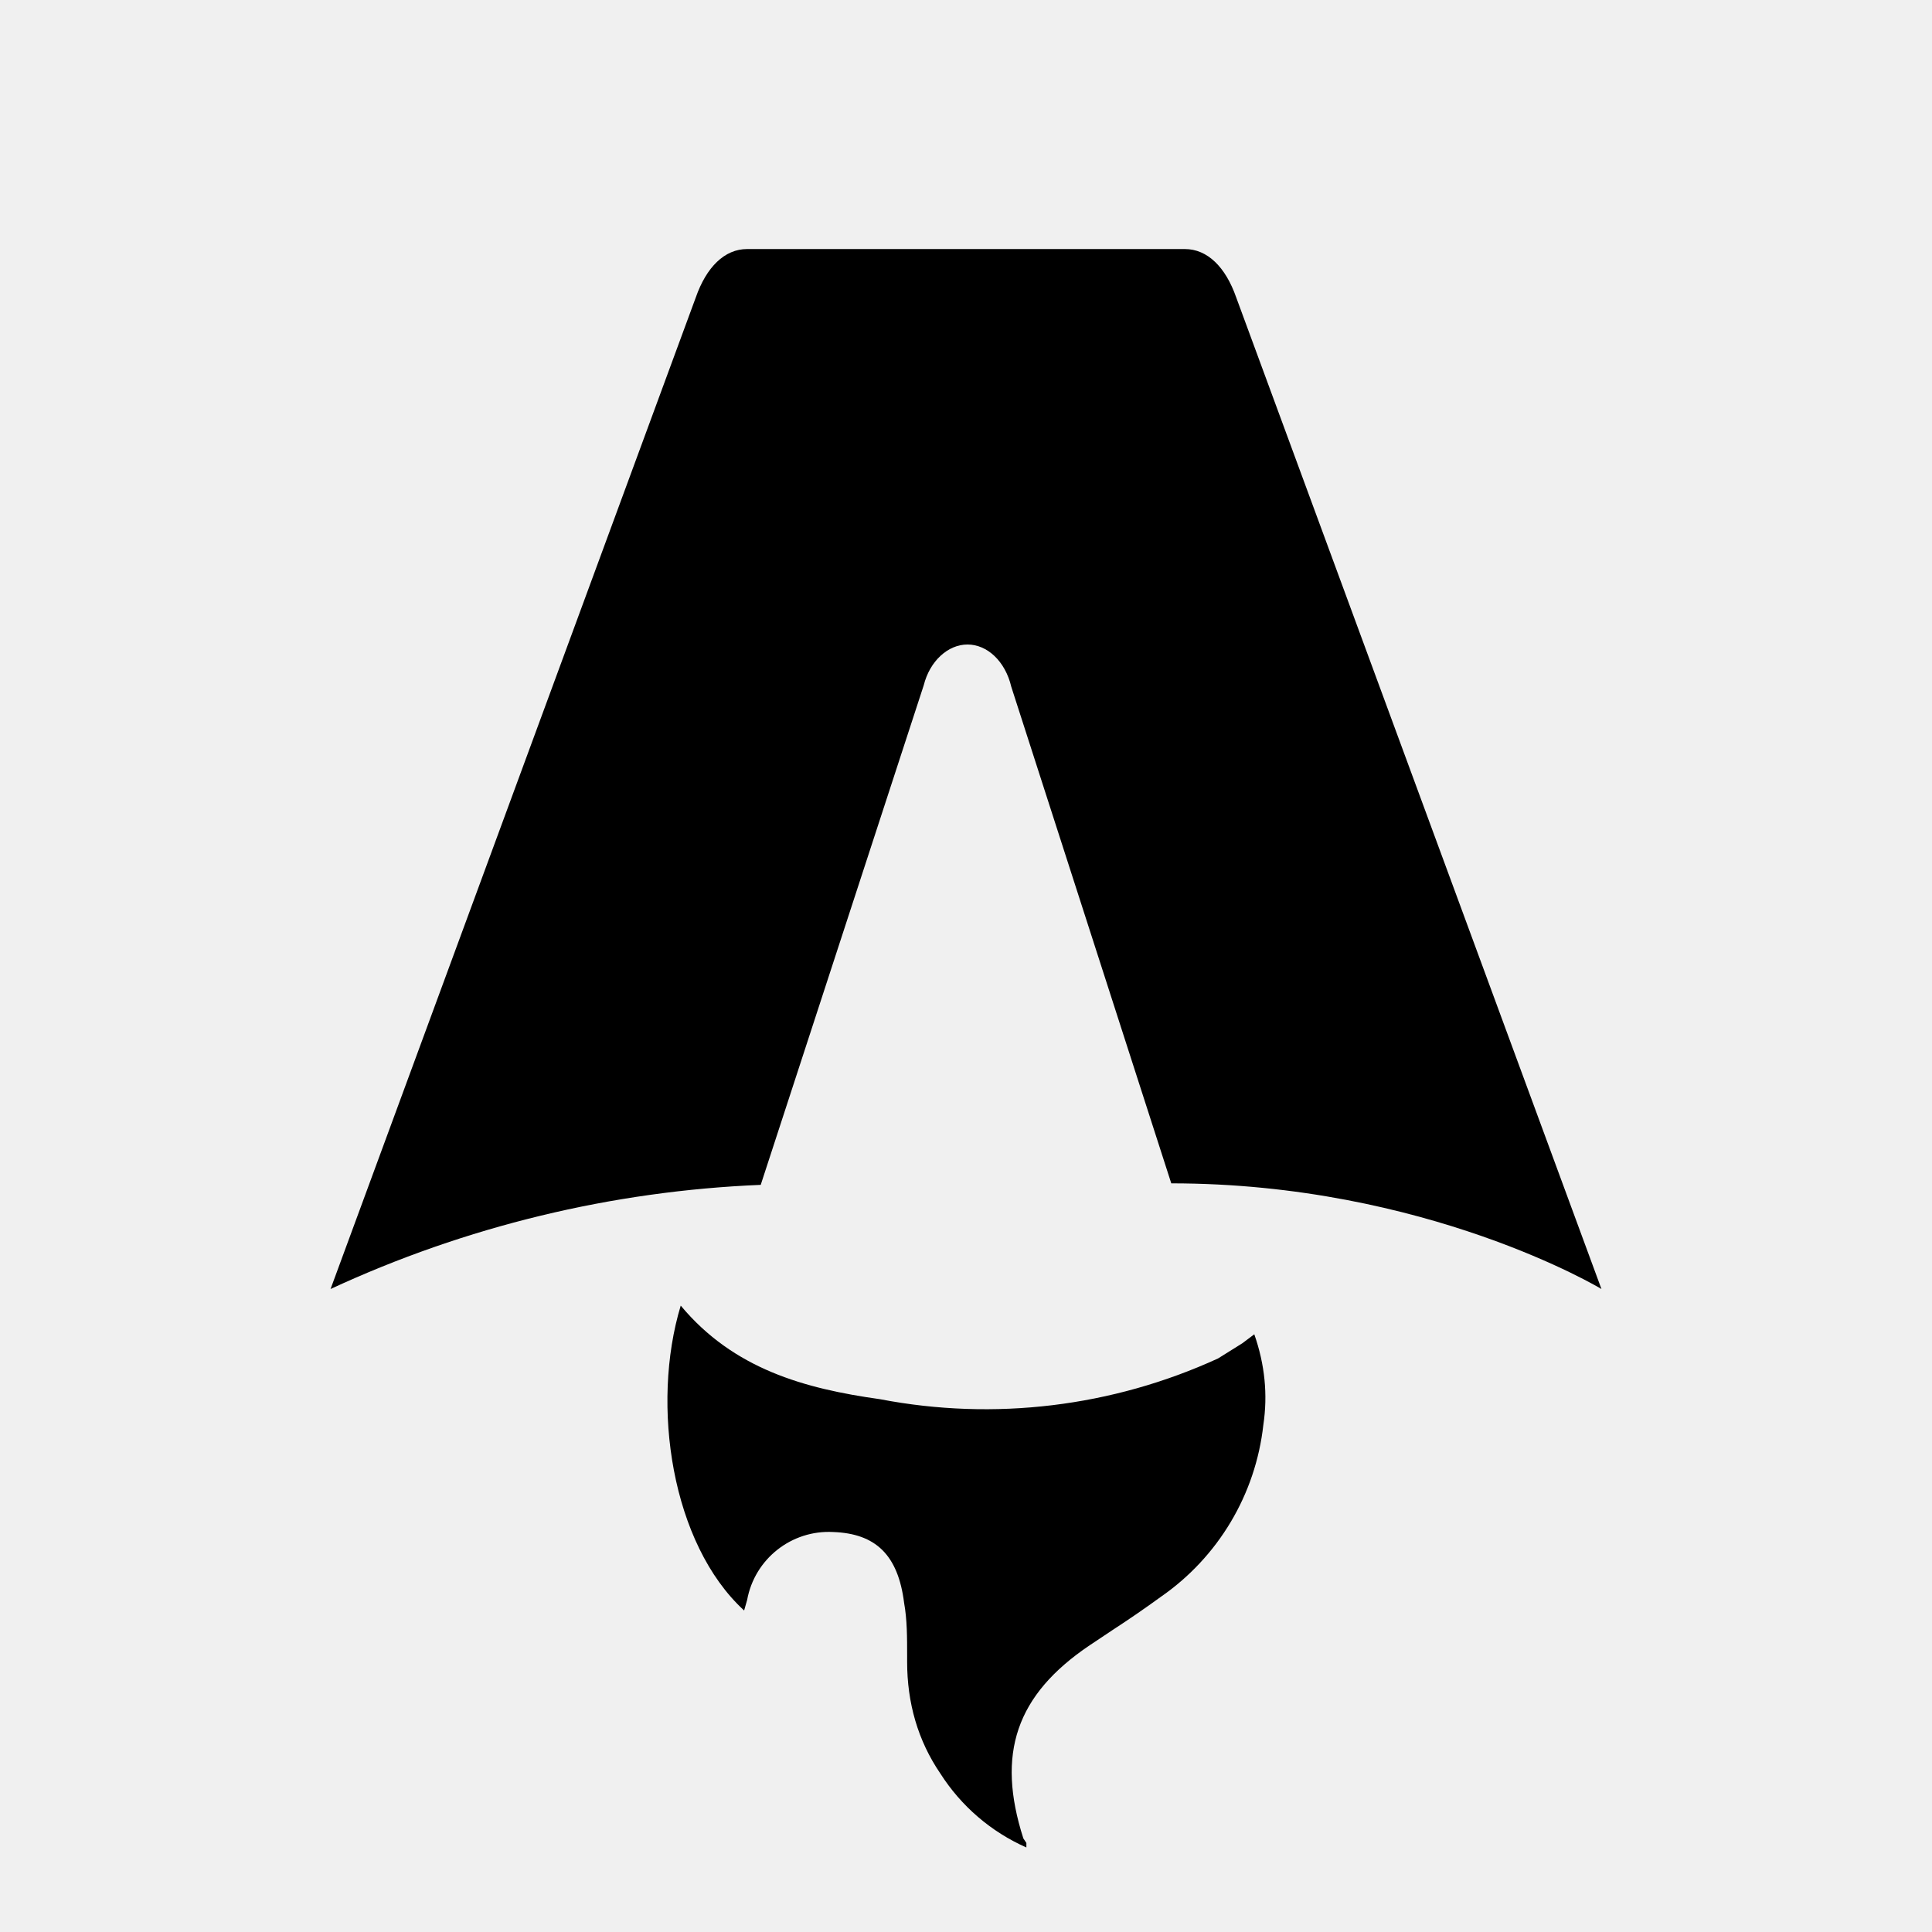
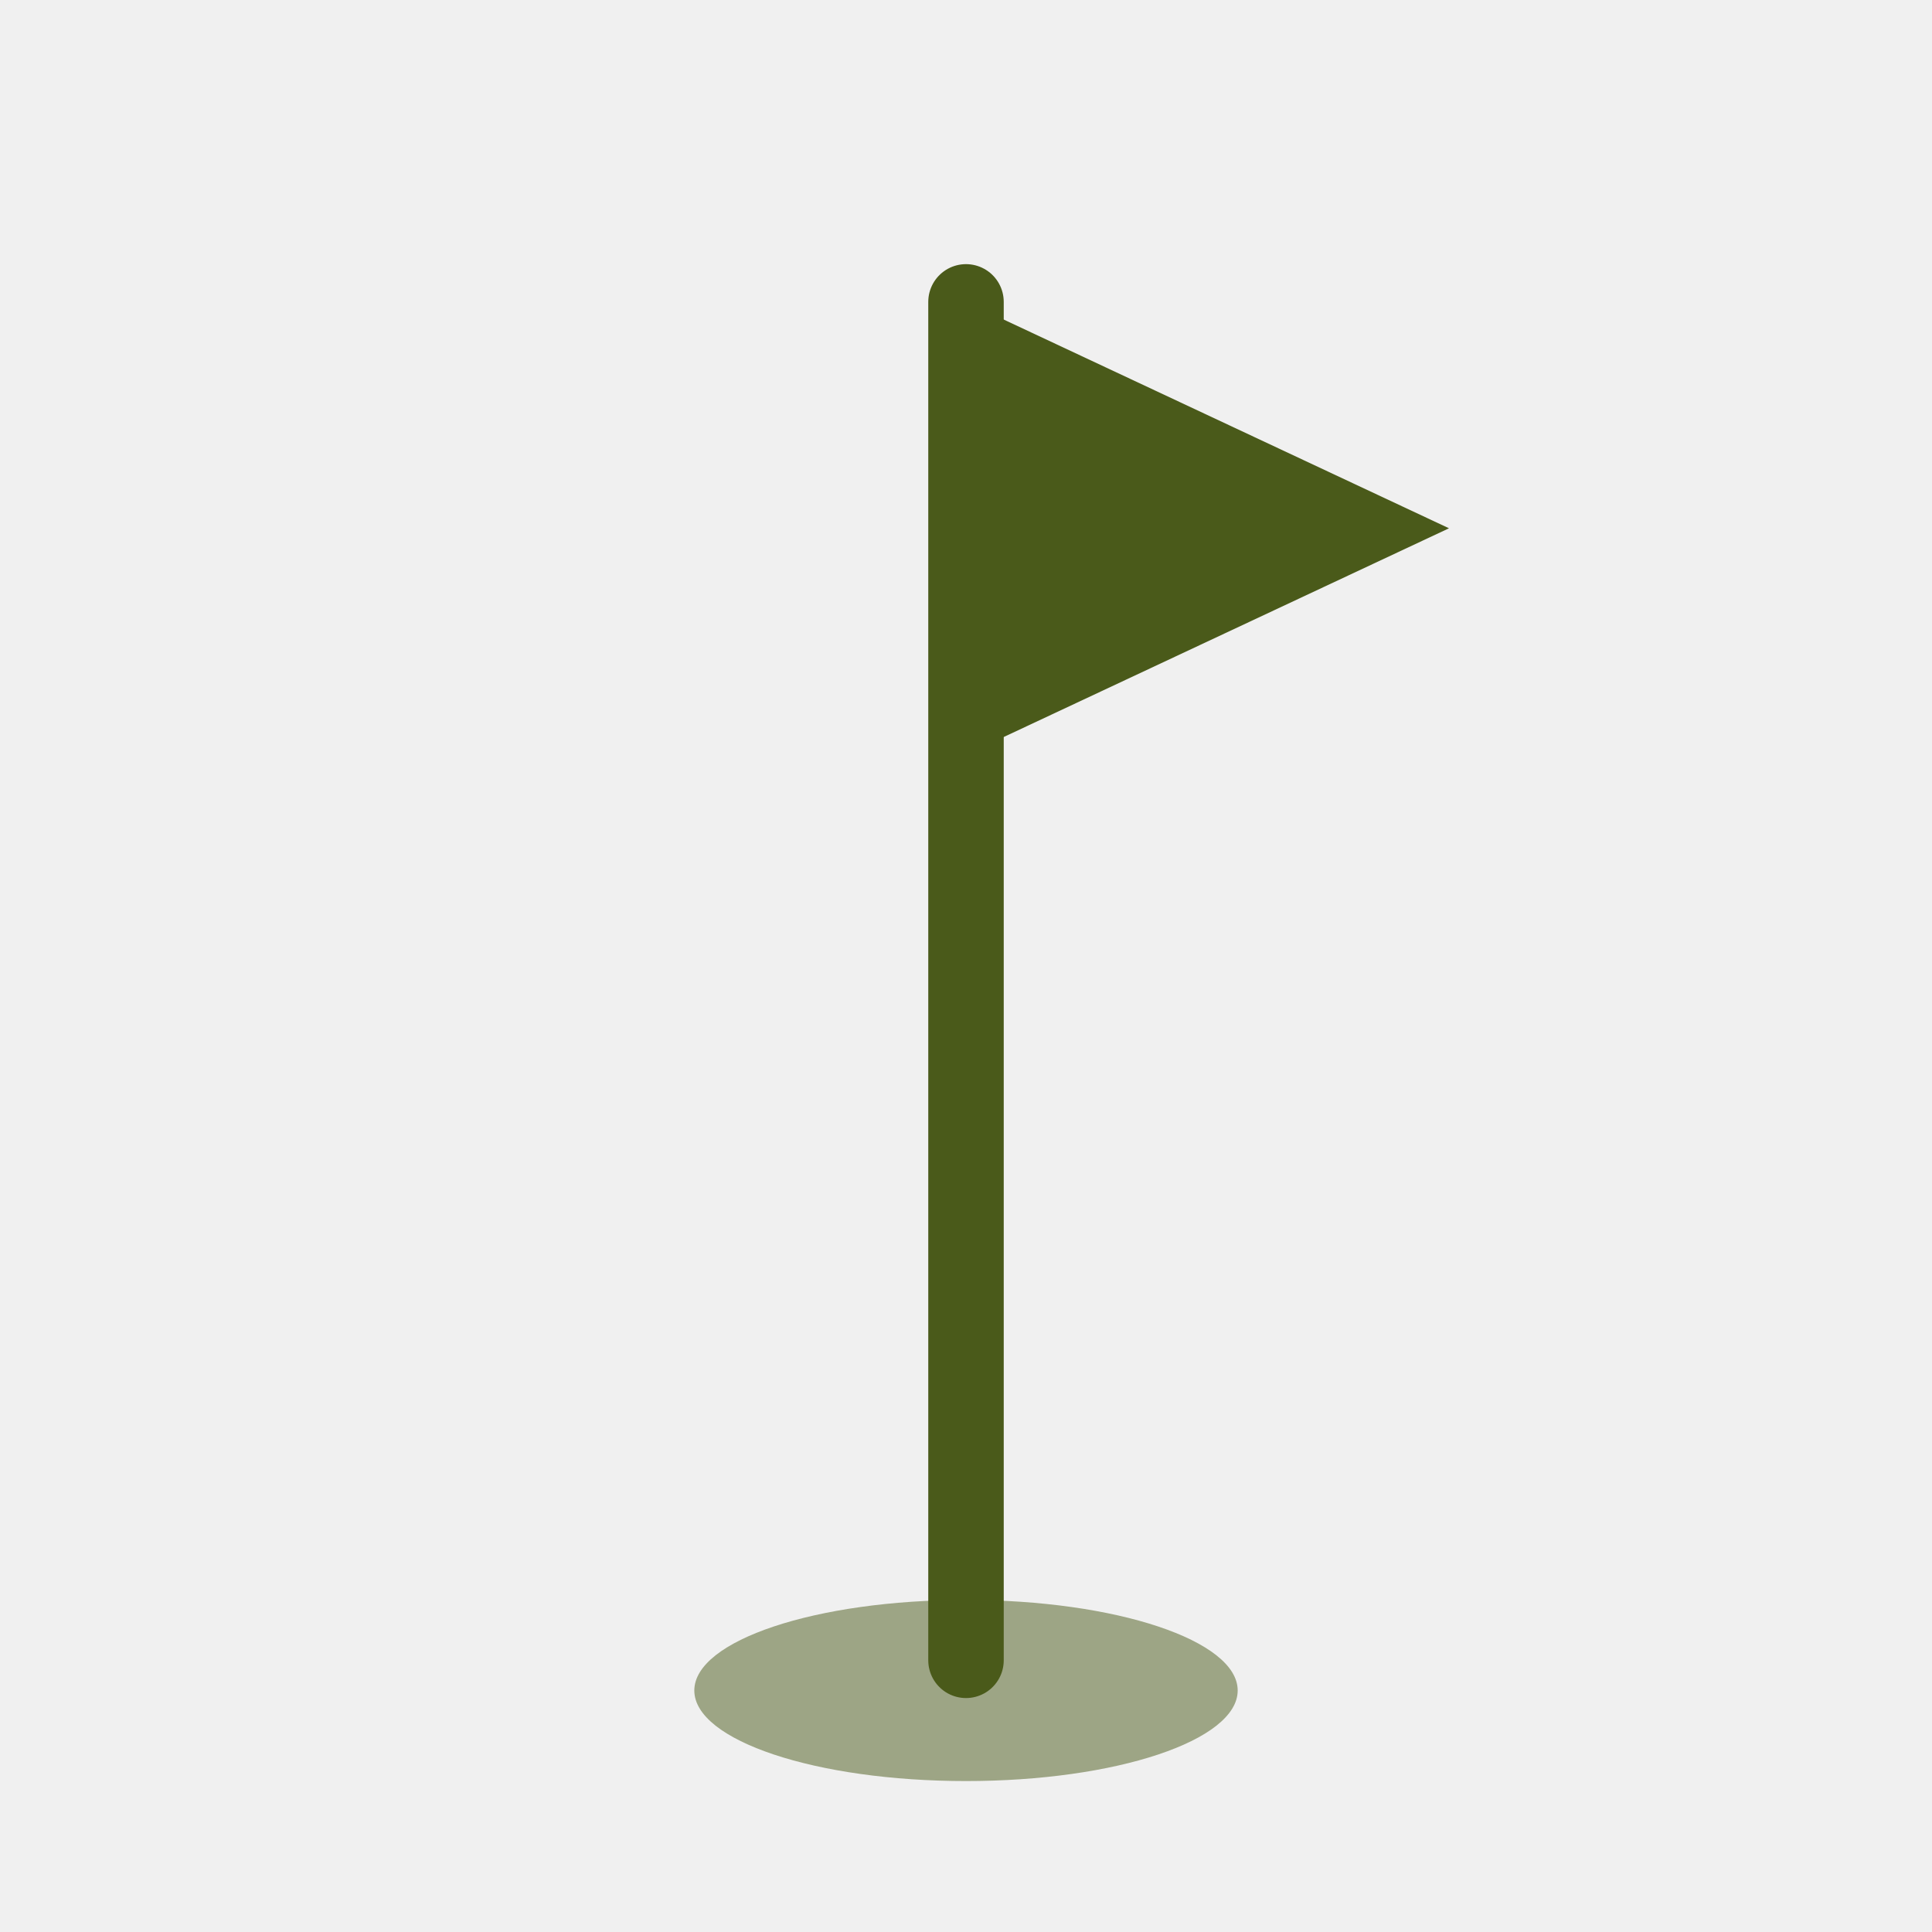
- <svg xmlns="http://www.w3.org/2000/svg" fill="none" viewBox="0 0 128 128">
-   <path d="M50.4 78.5a75.1 75.1 0 0 0-28.5 6.9l24.2-65.7c.7-2 1.9-3.2 3.4-3.2h29c1.5 0 2.7 1.2 3.4 3.2l24.2 65.7s-11.6-7-28.5-7L67 45.5c-.4-1.7-1.6-2.8-2.9-2.8-1.3 0-2.5 1.1-2.9 2.7L50.4 78.5Zm-1.1 28.2Zm-4.2-20.2c-2 6.6-.6 15.8 4.2 20.2a17.5 17.5 0 0 1 .2-.7 5.5 5.5 0 0 1 5.7-4.5c2.8.1 4.3 1.5 4.7 4.7.2 1.1.2 2.3.2 3.5v.4c0 2.7.7 5.2 2.2 7.4a13 13 0 0 0 5.7 4.9v-.3l-.2-.3c-1.8-5.6-.5-9.5 4.4-12.8l1.5-1a73 73 0 0 0 3.2-2.2 16 16 0 0 0 6.8-11.4c.3-2 .1-4-.6-6l-.8.6-1.6 1a37 37 0 0 1-22.4 2.7c-5-.7-9.7-2-13.2-6.2Z" />
-   <style>
-         path { fill: #000; }
-         @media (prefers-color-scheme: dark) {
-             path { fill: #FFF; }
-         }
-     </style>
+ <svg xmlns="http://www.w3.org/2000/svg" viewBox="0 0 128 128">
+   <line x1="64" y1="20" x2="64" y2="110" stroke="#4A5A1A" stroke-width="5" stroke-linecap="round" />
+   <path d="M64 20 L96 35 L64 50 Z" fill="#4A5A1A" />
+   <ellipse cx="64" cy="112" rx="18" ry="6" fill="#4A5A1A" opacity="0.5" />
</svg>
